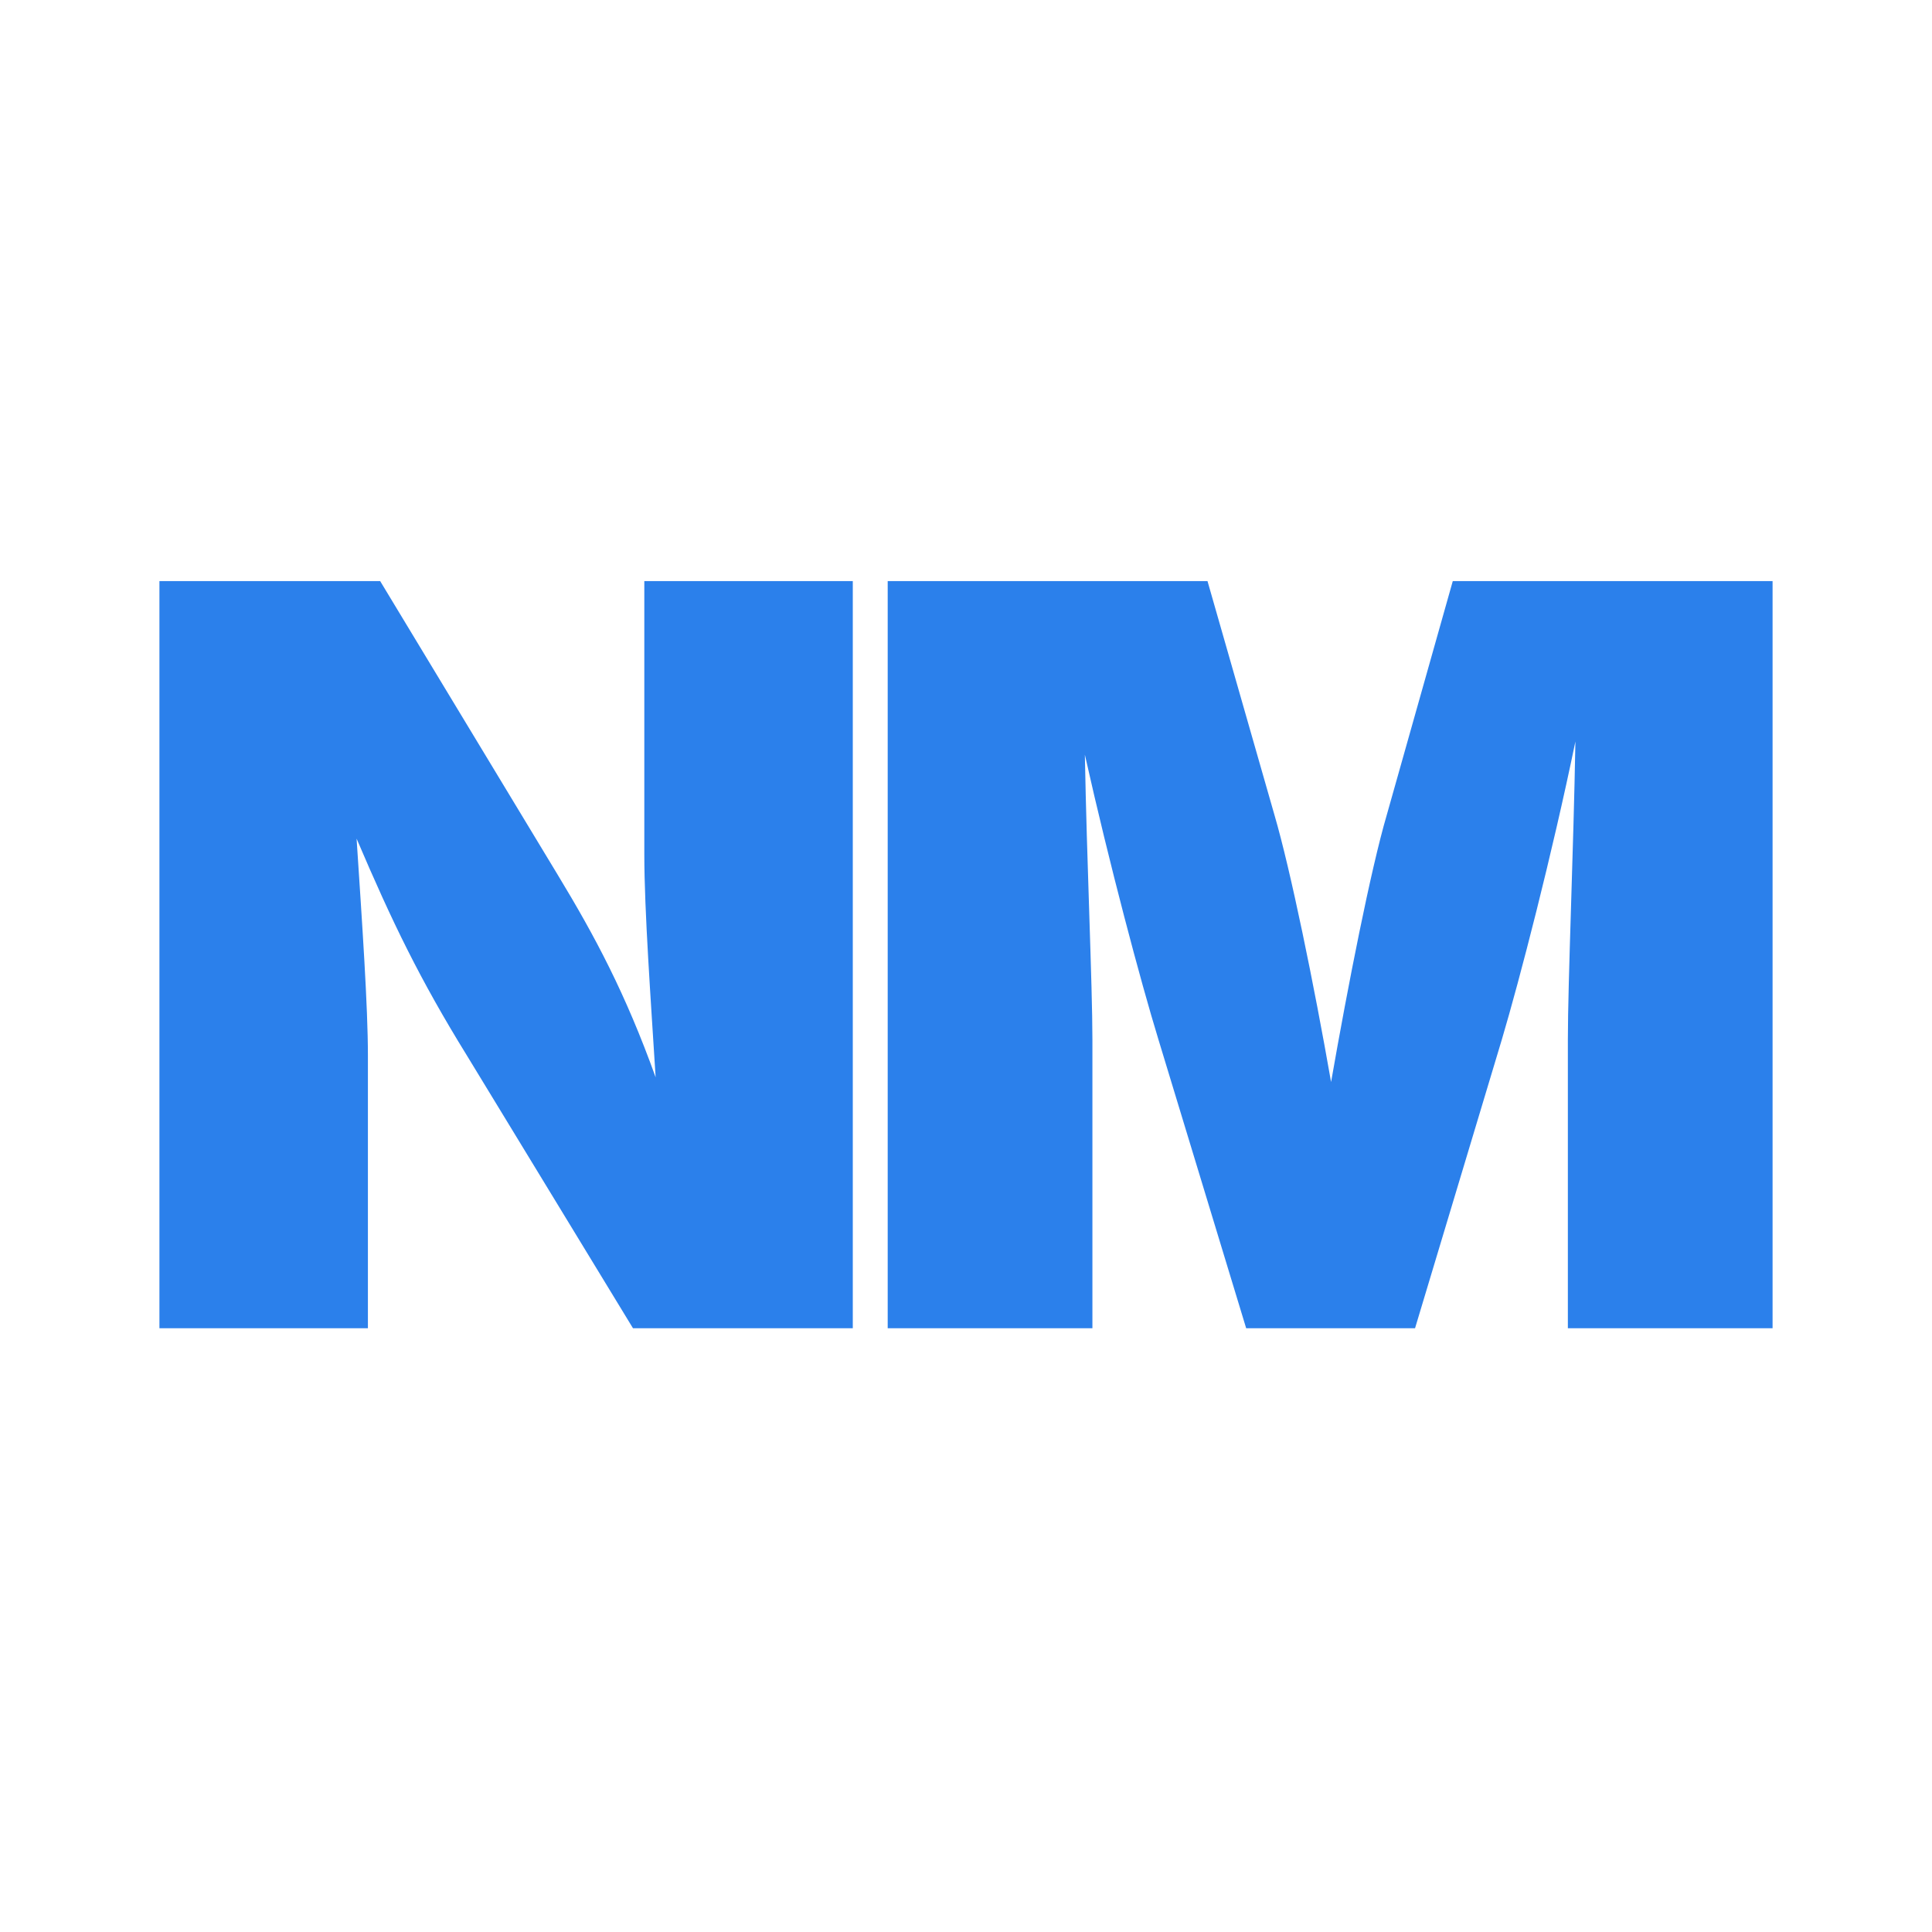
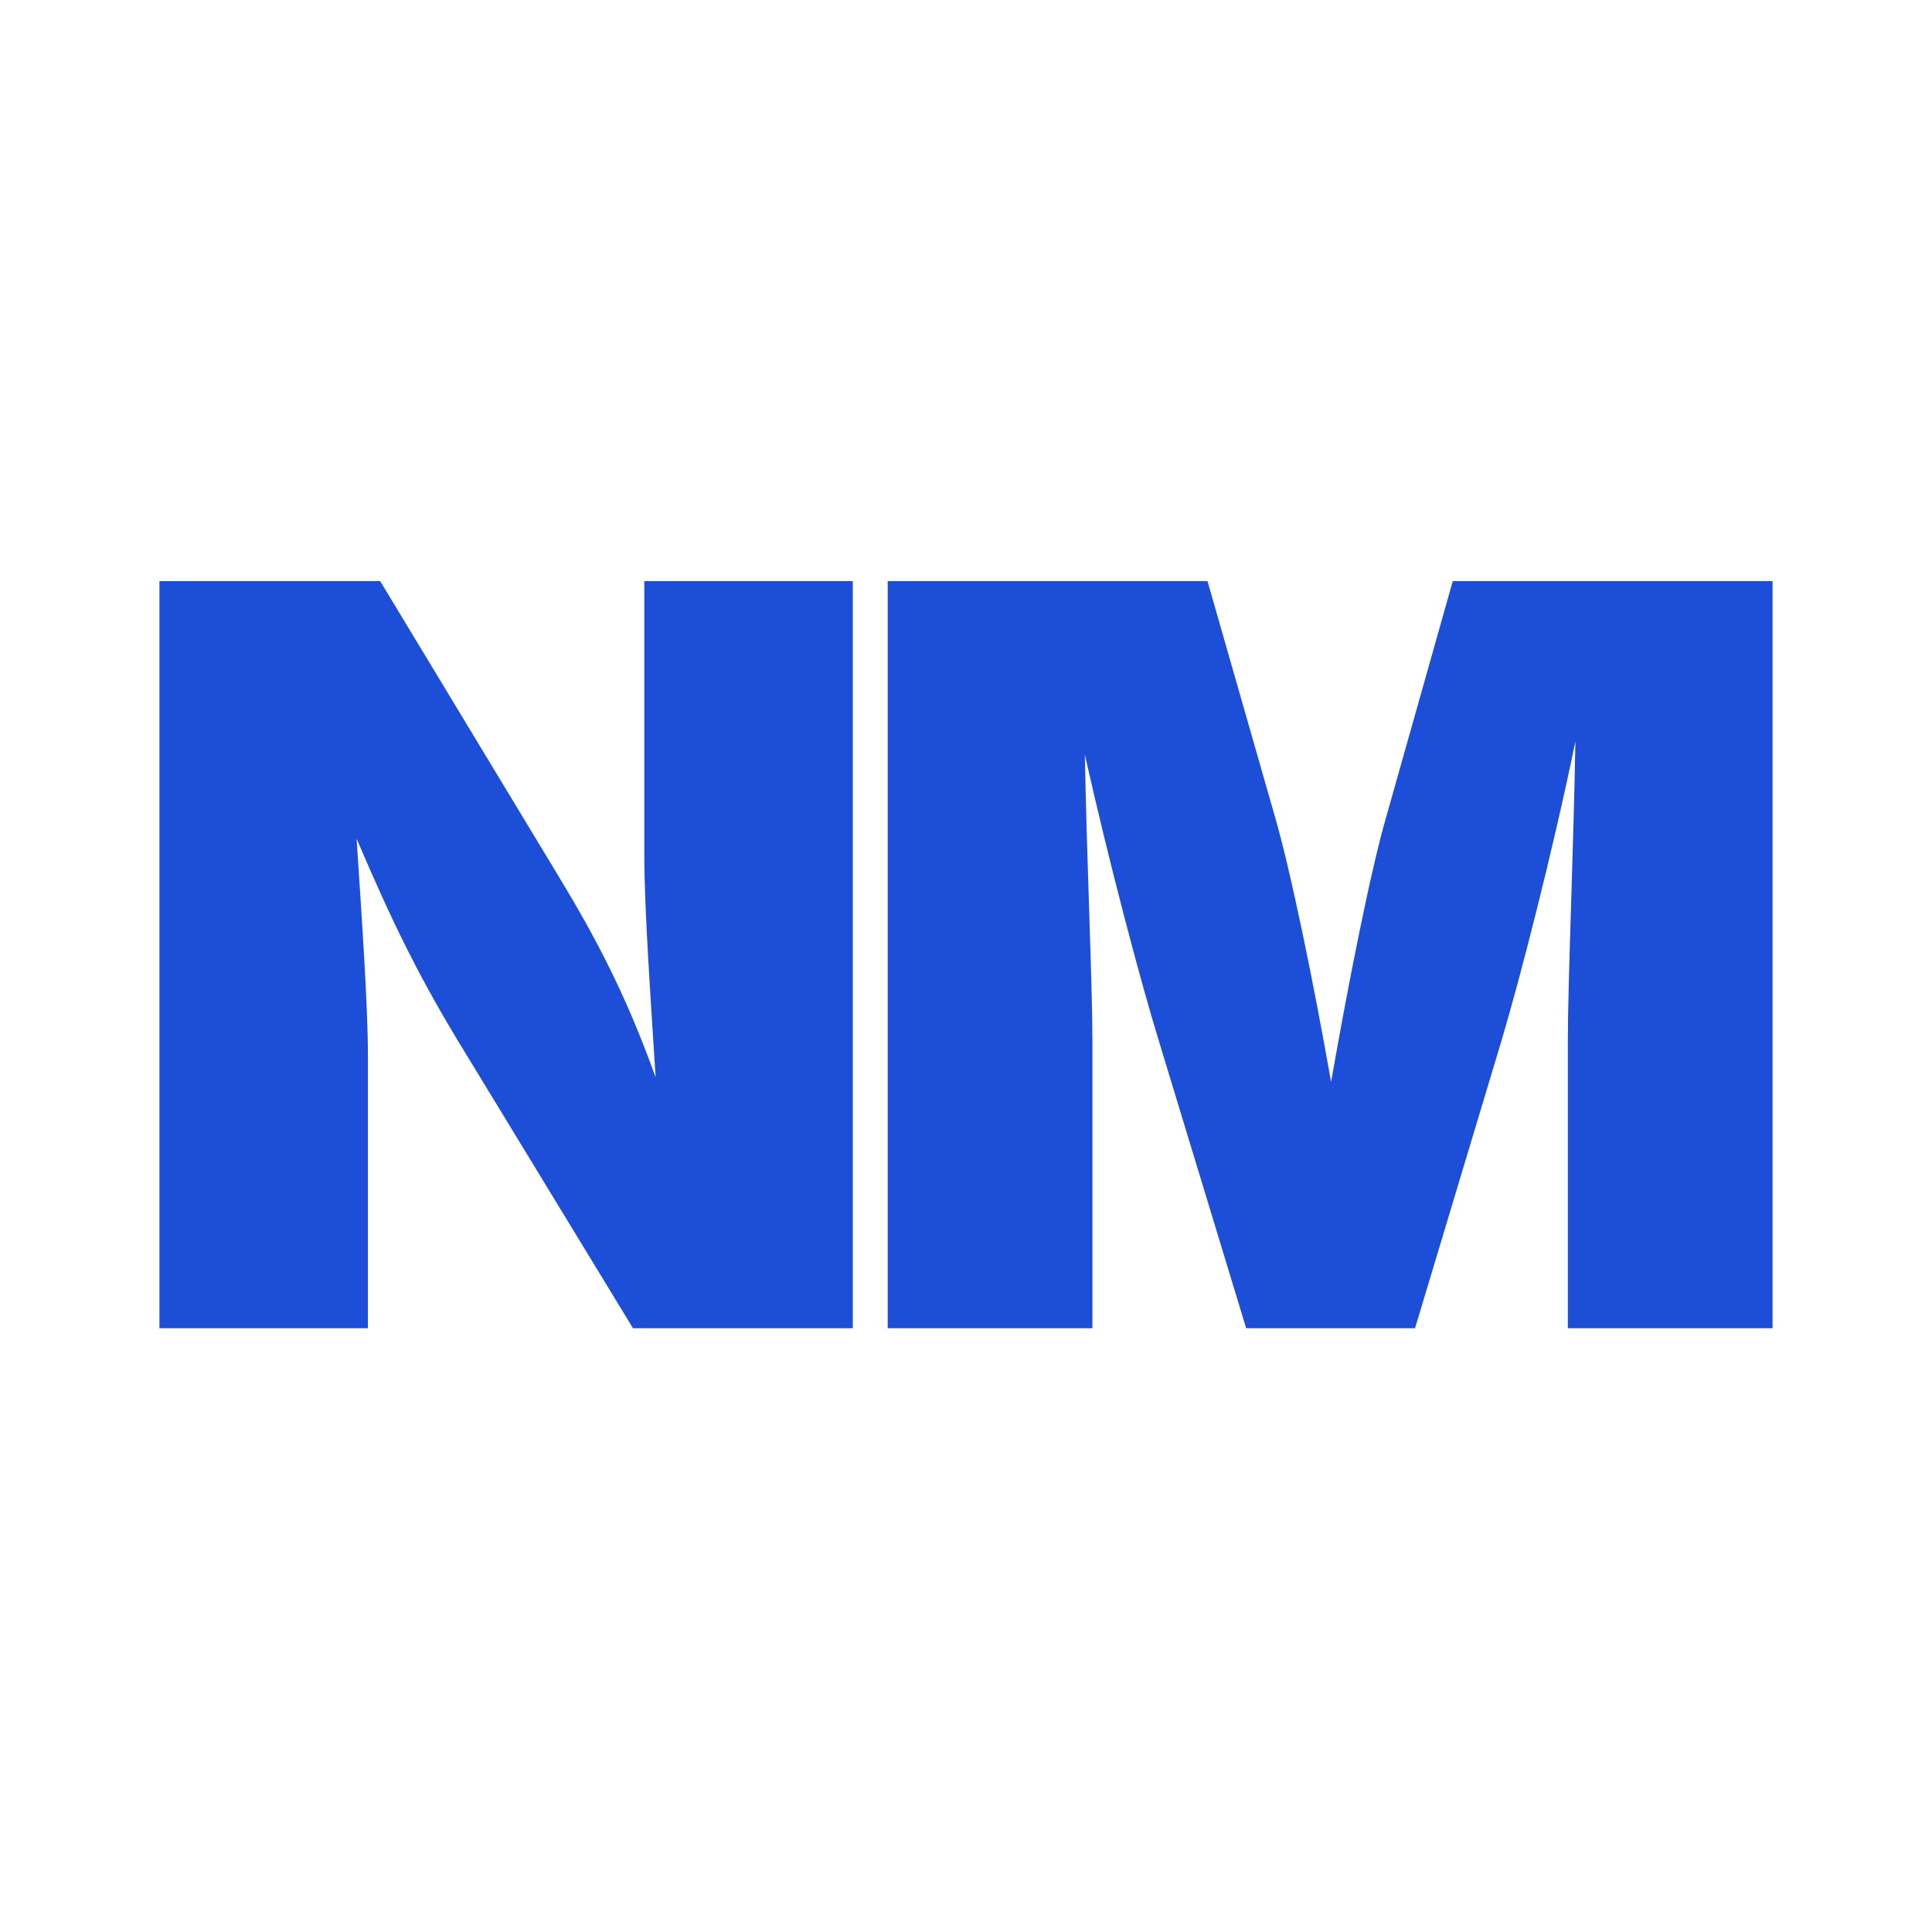
<svg xmlns="http://www.w3.org/2000/svg" viewBox="0 0 32 32">
  <style>
    .text-icon {
      font-family: 'Outfit', 'Inter', -apple-system, BlinkMacSystemFont, 'Segoe UI', Roboto, sans-serif;
      font-weight: 900;
      font-size: 17px;
-       fill: #2B80EB;
+       fill: #1C4ED8;
      letter-spacing: -0.06em;
    }
  </style>
  <text x="16" y="22" class="text-icon" text-anchor="middle">NM</text>
</svg>
